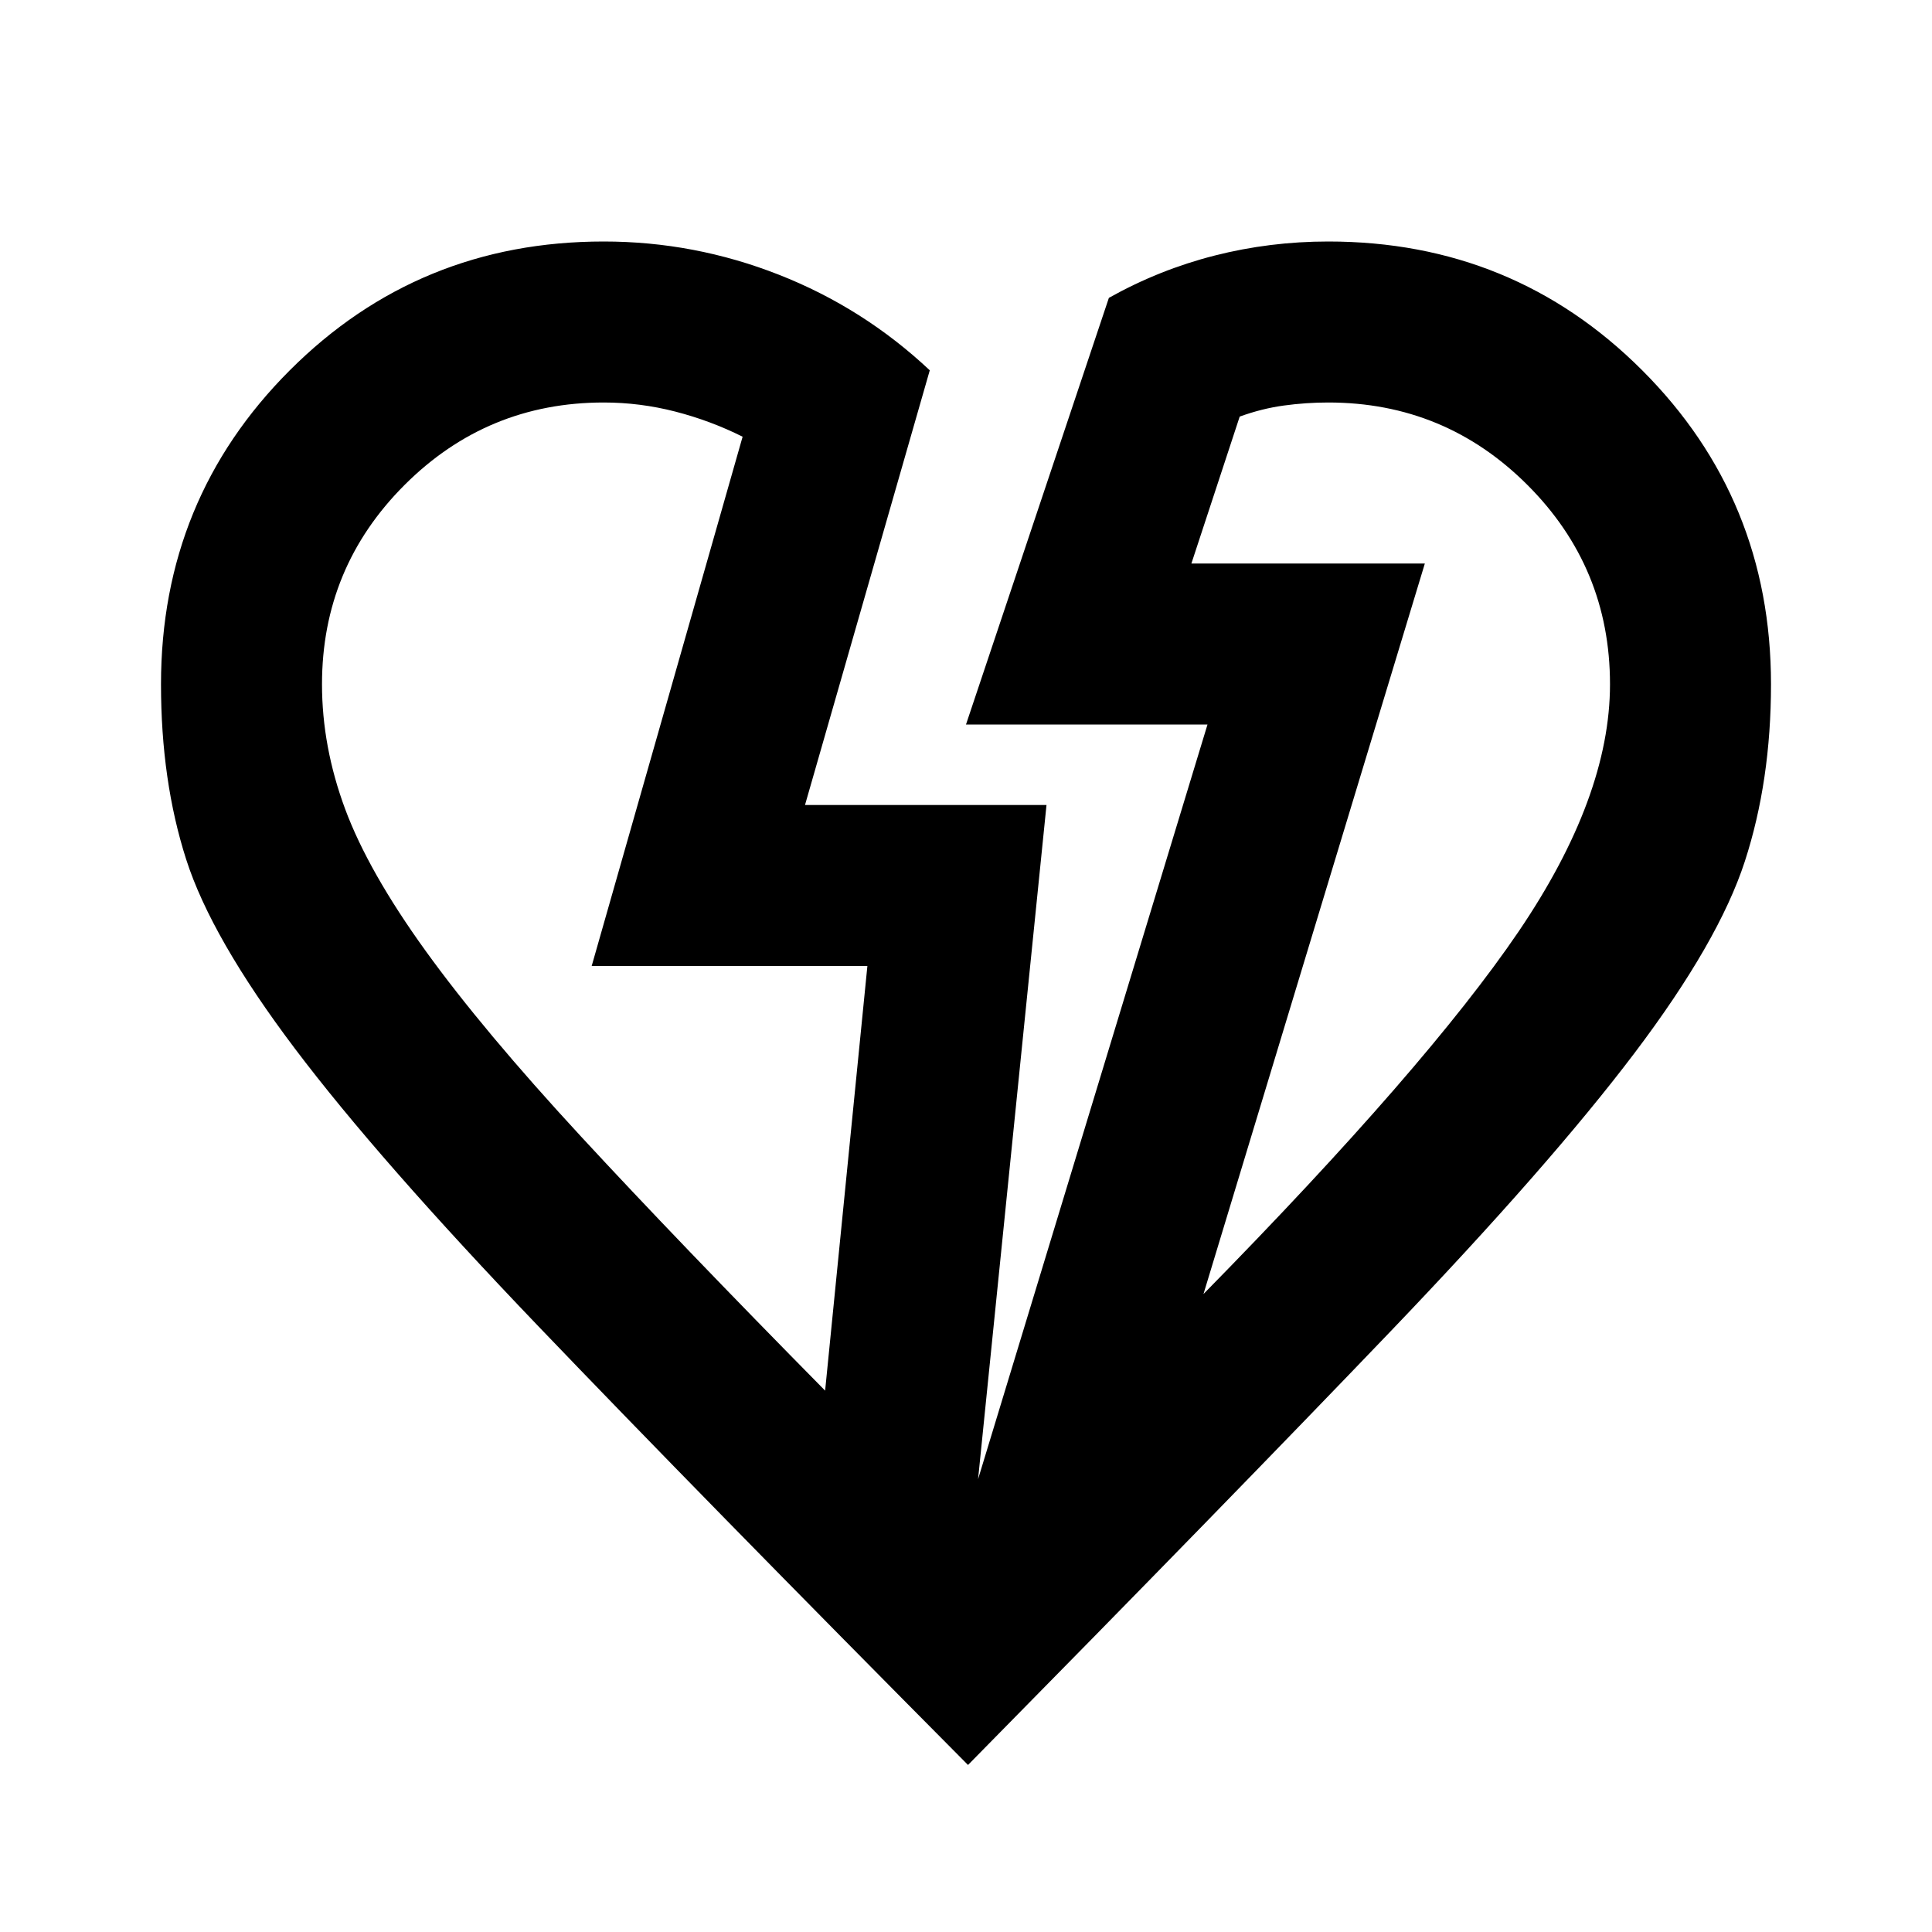
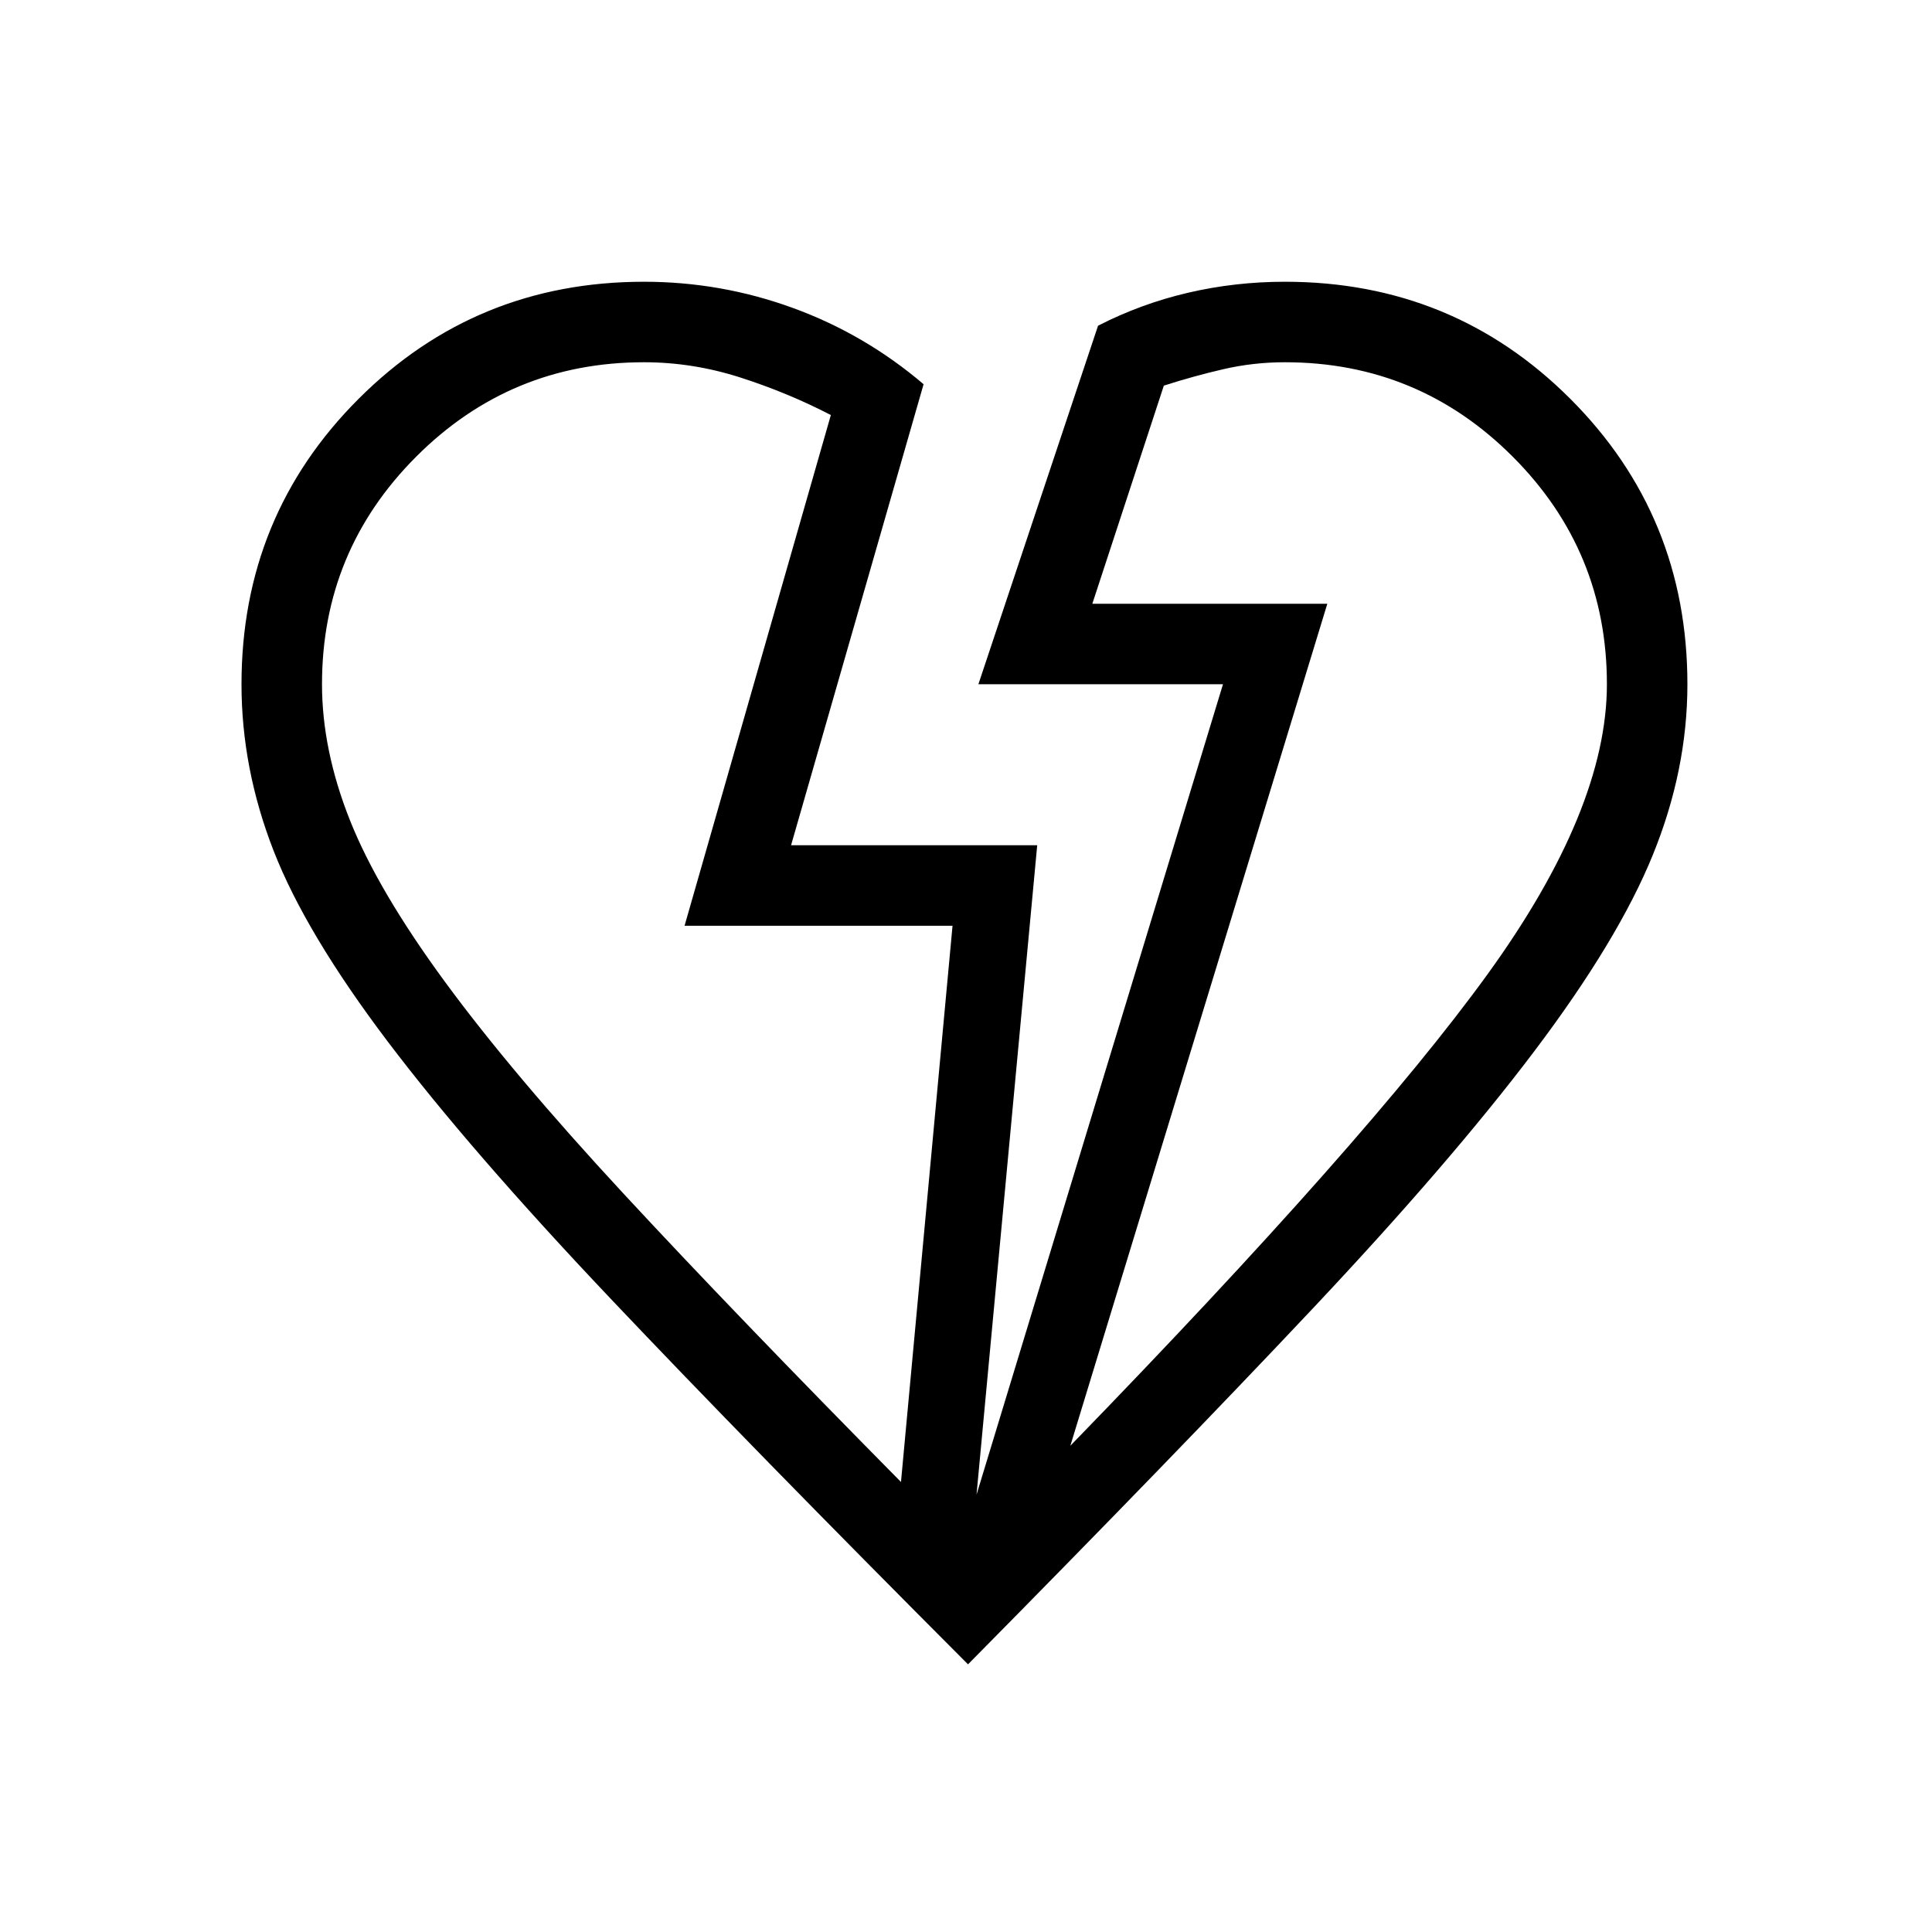
<svg xmlns="http://www.w3.org/2000/svg" height="40" viewBox="0 -960 960 960" width="40">
-   <path d="M481-83Q347-218 267.5-301t-121-138q-41.5-55-54-94T80-620q0-92 64-156t156-64q45 0 87 16.5t75 47.5l-62 216h120l-34 335 114-375H480l71-212q25-14 52.5-21t56.5-7q92 0 156 64t64 156q0 48-13 88t-55 95.5q-42 55.5-121 138T481-83Zm-71-186 21-211H294l75-263q-16-8-33.5-12.5T300-760q-58 0-99 41t-41 99q0 31 11.5 62t40 70.5q28.5 39.5 77 92T410-269Zm188-48q111-113 156.5-180T800-620q0-58-41-99t-99-41q-11 0-22 1.5t-22 5.5l-24 73h116L598-317Zm110-363ZM294-480Z" />
+   <path d="M481-133Q373.154-241.077 303.269-314.846q-69.885-73.769-110.615-127.616-40.731-53.846-56.693-94.769Q120-578.154 120-620q0-83.636 58.182-141.818Q236.363-820 320-820q38.292 0 74.03 13.038 35.739 13.039 64.893 37.885L393.077-540h122.308l-30.154 322.692L607.692-620H486.154l59.461-178.154q21.295-10.923 44.72-16.385Q613.759-820 638.462-820q83.636 0 141.818 58.182Q838.462-703.636 838.462-620q0 42.615-17.231 84.923t-58.846 97.423q-41.615 55.116-110.231 128Q583.539-236.769 481-133Zm-33.308-90.616L473.307-500H340.154l72.692-253.769q-21.385-11.077-44.98-18.654Q344.27-780 320-780q-66.286 0-113.143 46.857T160-620q0 32.538 13.808 67.385 13.807 34.846 47.307 80.5 33.5 45.653 88.923 105.461t137.654 143.038Zm84.155-18q147.922-152.23 207.268-234.23 59.347-82 59.347-144.154 0-66.286-46.858-113.143Q704.747-780 638.462-780q-15.616 0-30.462 3.423t-29.692 8.192L542.77-660h116.769L531.847-241.616ZM659.539-660ZM340.154-500Z" />
</svg>
